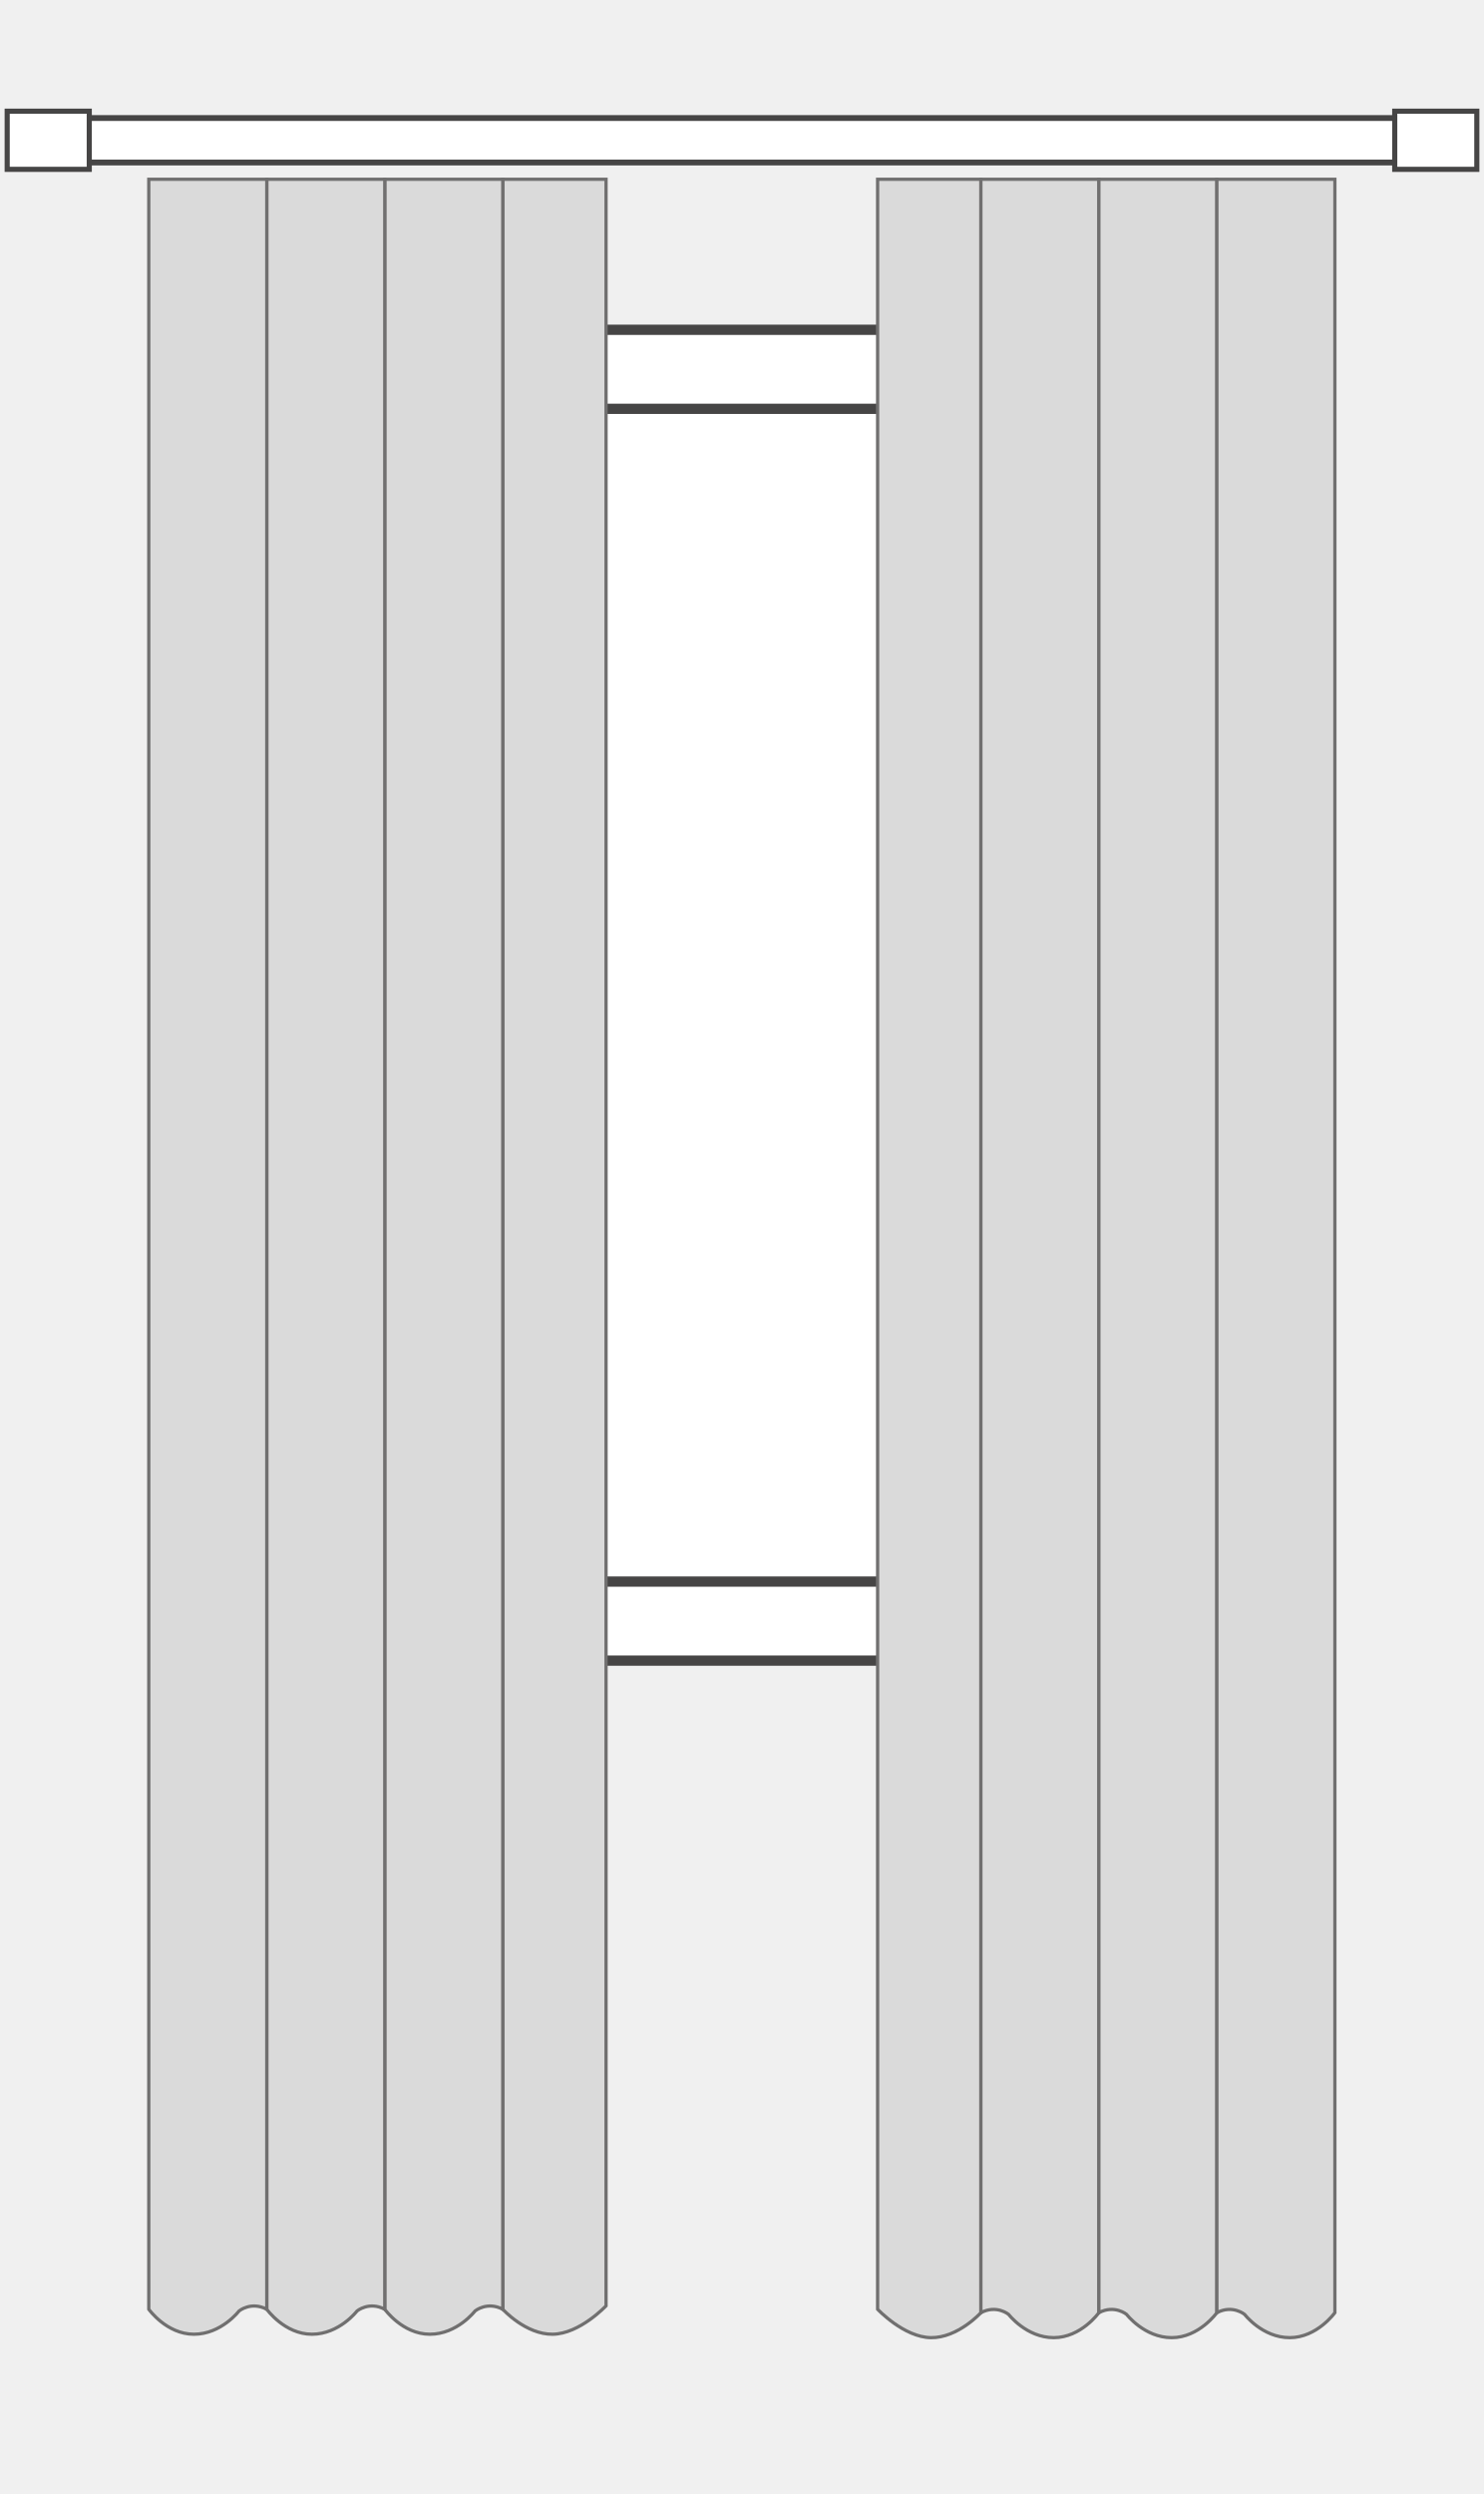
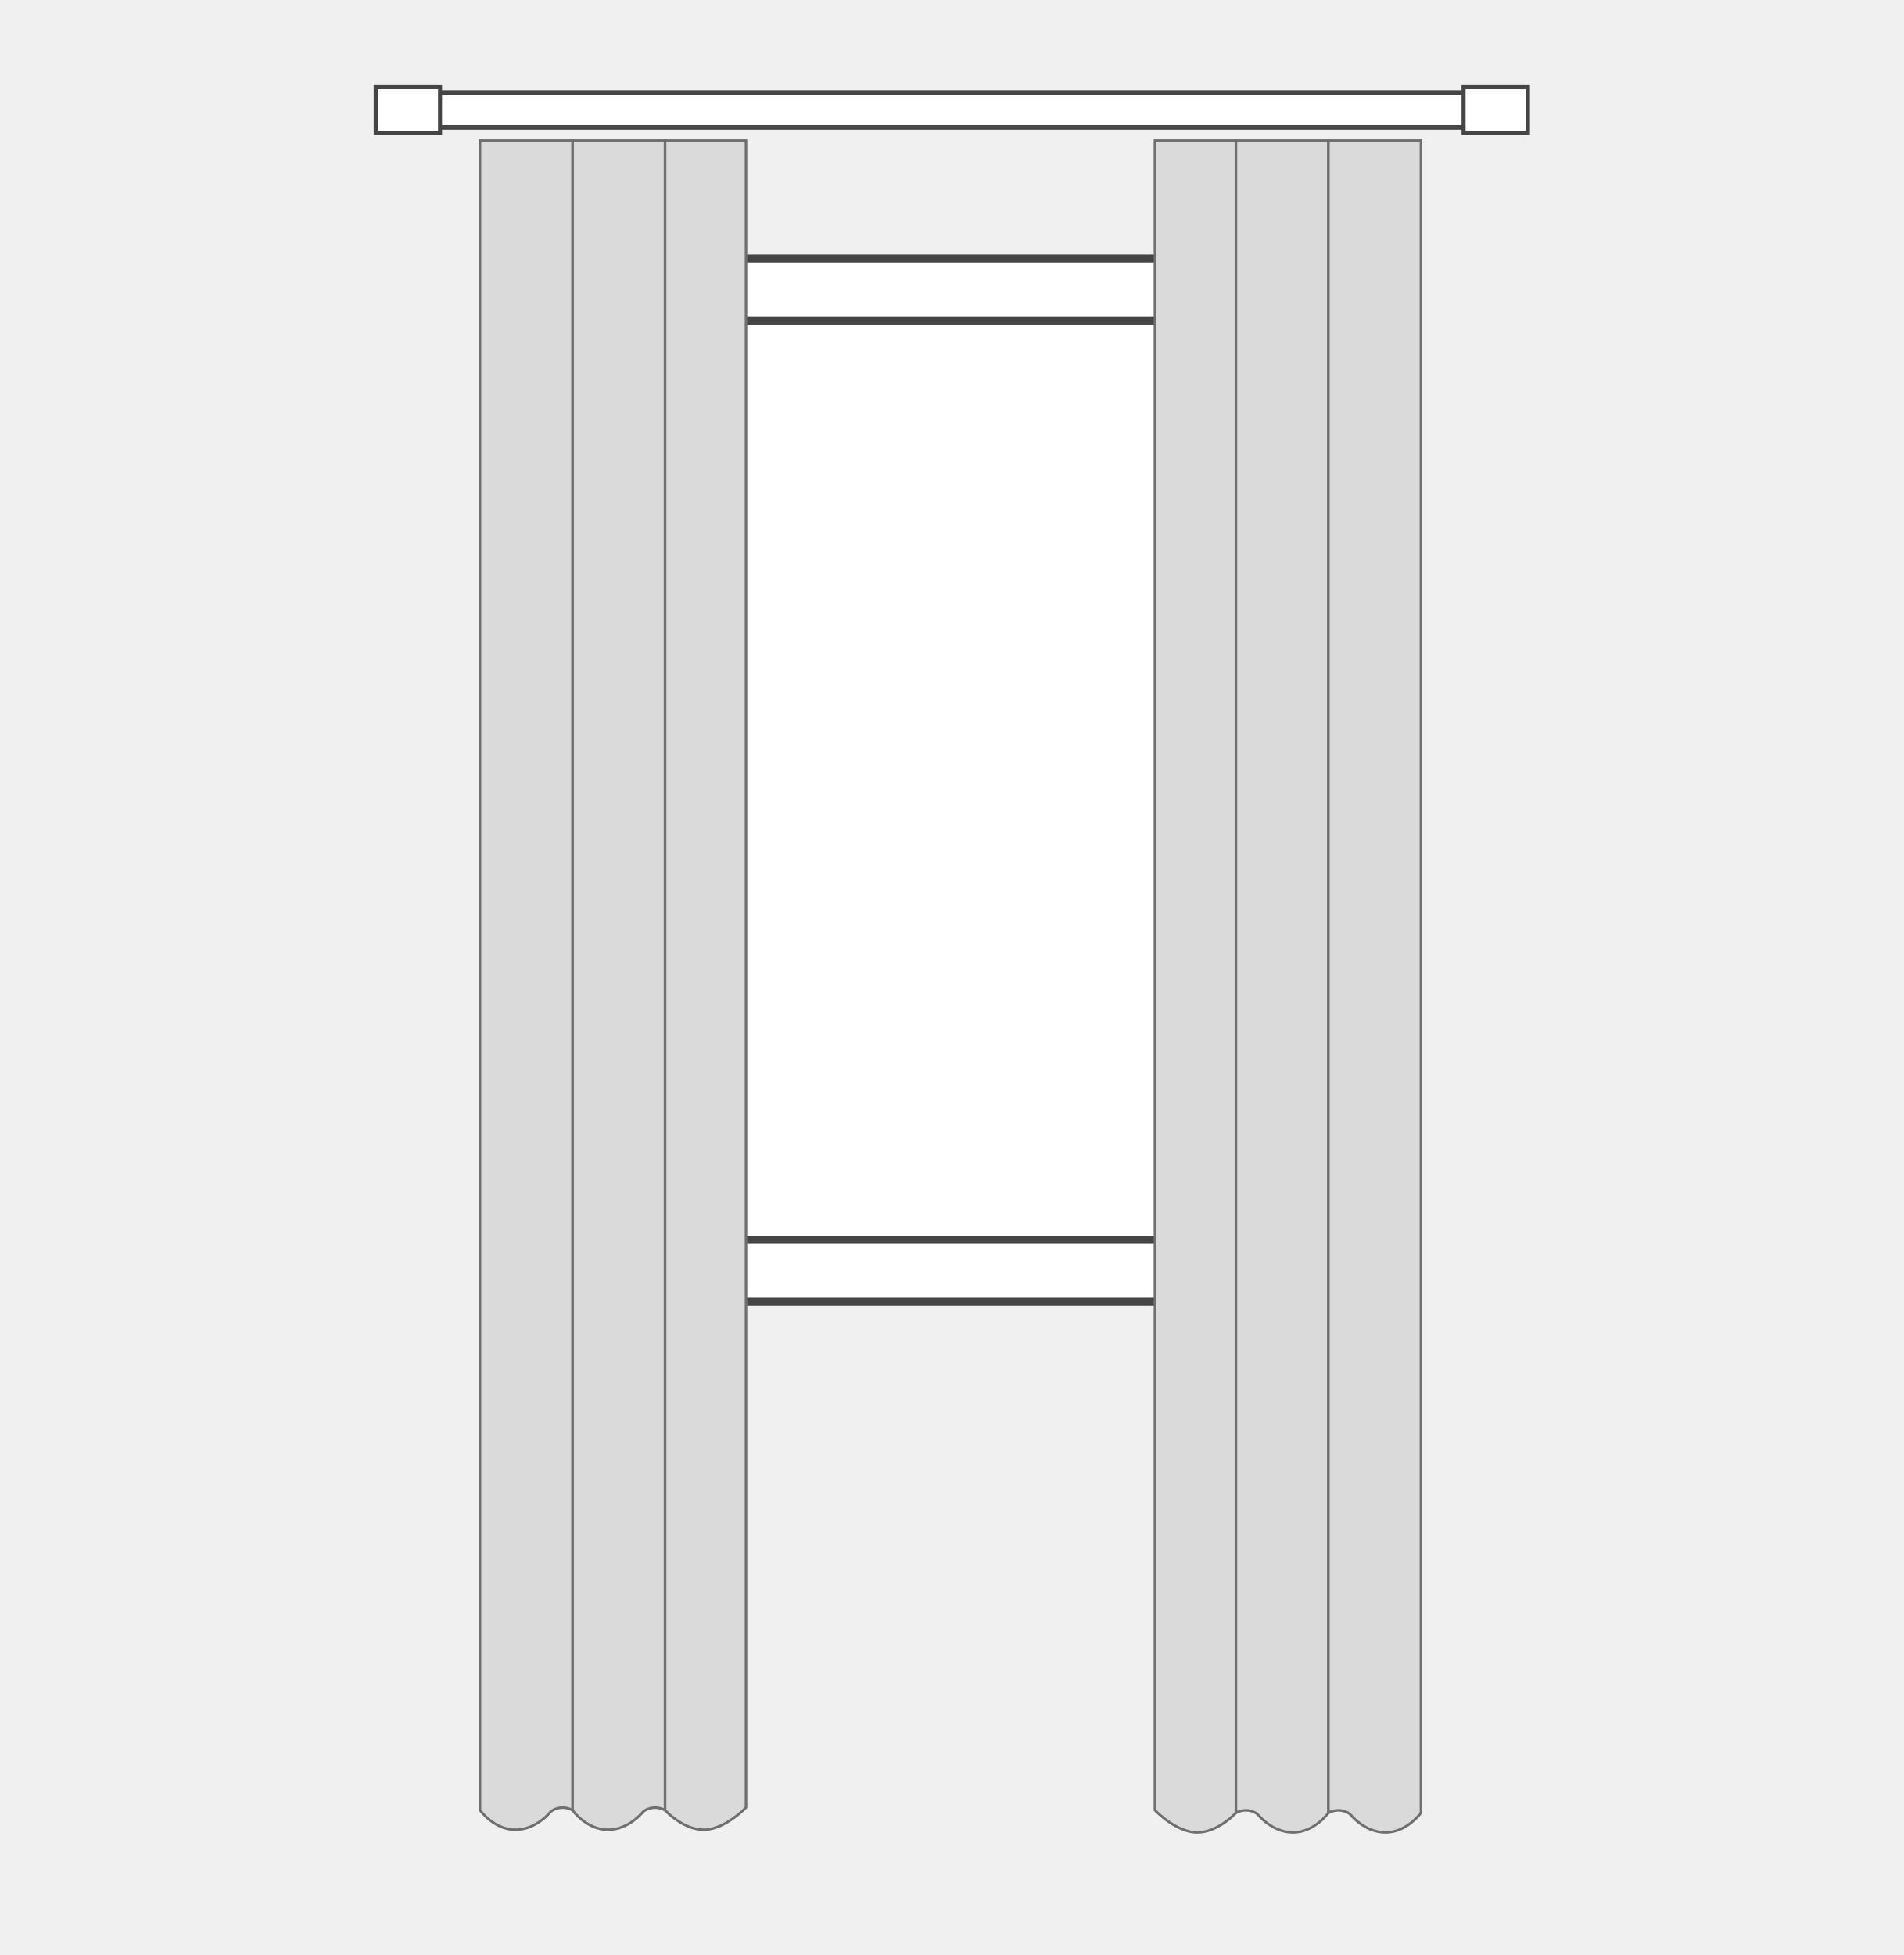
- <svg xmlns="http://www.w3.org/2000/svg" version="1.1" id="Layer_1" x="0px" y="0px" width="433.9px" height="729px" viewBox="0 0 433.9 729" enable-background="new 0 0 433.9 729" xml:space="preserve">
+ <svg xmlns="http://www.w3.org/2000/svg" version="1.1" id="Layer_1" x="0px" y="0px" width="710px" height="729px" viewBox="0 0 710 729" enable-background="new 0 0 710 729" xml:space="preserve">
  <g>
-     <rect x="76.8" y="96.4" fill="#FFFFFF" stroke="#464545" stroke-width="3" width="280.2" height="389" />
-     <rect x="99.9" y="119.5" fill="none" stroke="#464545" stroke-width="3" width="234" height="342.8" />
-   </g>
-   <g>
-     <rect x="23.9" y="34.5" fill="#FFFFFF" stroke="#464545" stroke-width="1.704" width="404.4" height="13" />
-   </g>
-   <rect x="407.8" y="32.5" fill="#FFFFFF" stroke="#464545" stroke-width="1.5" width="24" height="17" />
-   <rect x="2.1" y="32.5" fill="#FFFFFF" stroke="#464545" stroke-width="1.5" width="24" height="17" />
-   <g>
-     <path fill="#DADADA" stroke="#706F6F" stroke-width="0.953" stroke-miterlimit="10" d="M256.6,675c0,0,7.7,8.2,15.6,8.3   c7.9,0.1,14.6-7.3,14.6-7.3V52.4c0,0-4.9,0-15.1,0c-10.2,0-15.1,0-15.1,0V675z" />
-     <path fill="#DADADA" stroke="#706F6F" stroke-width="0.953" stroke-miterlimit="10" d="M286.8,676c4.6-2.4,8.1,0.5,8.1,0.5   s5.2,6.8,13.2,6.8s13.2-7.3,13.2-7.3V52.4h-34.5V676z" />
-     <path fill="#DADADA" stroke="#706F6F" stroke-width="0.953" stroke-miterlimit="10" d="M321.3,676c4.6-2.4,8.1,0.5,8.1,0.5   s5.2,6.8,13.2,6.8s13.2-7.3,13.2-7.3V52.4h-34.5V676z" />
-     <path fill="#DADADA" stroke="#706F6F" stroke-width="0.953" stroke-miterlimit="10" d="M355.8,676c4.6-2.4,8.1,0.5,8.1,0.5   s5.2,6.8,13.2,6.8s13.2-7.3,13.2-7.3V52.4h-34.5V676z" />
-   </g>
-   <g>
-     <path fill="#DADADA" stroke="#706F6F" stroke-width="0.953" stroke-miterlimit="10" d="M177.2,674c0,0-7.7,8.2-15.6,8.3   c-7.9,0.1-14.6-7.3-14.6-7.3V52.4c0,0,4.9,0,15.1,0s15.1,0,15.1,0V674z" />
-     <path fill="#DADADA" stroke="#706F6F" stroke-width="0.953" stroke-miterlimit="10" d="M147,675c-4.6-2.4-8.1,0.5-8.1,0.5   s-5.2,6.8-13.2,6.8s-13.2-7.3-13.2-7.3V52.4H147V675z" />
-     <path fill="#DADADA" stroke="#706F6F" stroke-width="0.953" stroke-miterlimit="10" d="M112.5,675c-4.6-2.4-8.1,0.5-8.1,0.5   s-5.2,6.8-13.2,6.8S78,675,78,675V52.4h34.5V675z" />
-     <path fill="#DADADA" stroke="#706F6F" stroke-width="0.953" stroke-miterlimit="10" d="M78,675c-4.6-2.4-8.1,0.5-8.1,0.5   s-5.2,6.8-13.2,6.8S43.5,675,43.5,675V52.4H78V675z" />
+     <g>
+       <rect x="214.9" y="96.4" fill="#FFFFFF" stroke="#464545" stroke-width="3" width="280.2" height="389" />
+       <rect x="238" y="119.5" fill="none" stroke="#464545" stroke-width="3" width="234" height="342.8" />
+     </g>
+     <rect x="162" y="34.5" fill="#FFFFFF" stroke="#464545" stroke-width="1.704" width="404.4" height="13" />
+     <rect x="545.8" y="32.5" fill="#FFFFFF" stroke="#464545" stroke-width="1.5" width="24" height="17" />
+     <rect x="140.1" y="32.5" fill="#FFFFFF" stroke="#464545" stroke-width="1.5" width="24" height="17" />
+     <g>
+       <path fill="#DADADA" stroke="#706F6F" stroke-width="0.953" stroke-miterlimit="10" d="M430.7,675c0,0,7.7,8.2,15.6,8.3    c7.9,0.1,14.6-7.3,14.6-7.3V52.4c0,0-4.9,0-15.1,0c-10.2,0-15.1,0-15.1,0V675z" />
+       <path fill="#DADADA" stroke="#706F6F" stroke-width="0.953" stroke-miterlimit="10" d="M460.9,676c4.6-2.4,8.1,0.5,8.1,0.5    s5.2,6.8,13.2,6.8s13.2-7.3,13.2-7.3V52.4h-34.5V676z" />
+       <path fill="#DADADA" stroke="#706F6F" stroke-width="0.953" stroke-miterlimit="10" d="M495.4,676c4.6-2.4,8.1,0.5,8.1,0.5    s5.2,6.8,13.2,6.8s13.2-7.3,13.2-7.3V52.4h-34.5V676z" />
+     </g>
+     <g>
+       <path fill="#DADADA" stroke="#706F6F" stroke-width="0.953" stroke-miterlimit="10" d="M278.2,674c0,0-7.7,8.2-15.6,8.3    c-7.9,0.1-14.6-7.3-14.6-7.3V52.4c0,0,4.9,0,15.1,0c10.2,0,15.1,0,15.1,0V674z" />
+       <path fill="#DADADA" stroke="#706F6F" stroke-width="0.953" stroke-miterlimit="10" d="M248,675c-4.6-2.4-8.1,0.5-8.1,0.5    s-5.2,6.8-13.2,6.8s-13.2-7.3-13.2-7.3V52.4H248V675z" />
+       <path fill="#DADADA" stroke="#706F6F" stroke-width="0.953" stroke-miterlimit="10" d="M213.5,675c-4.6-2.4-8.1,0.5-8.1,0.5    s-5.2,6.8-13.2,6.8S179,675,179,675V52.4h34.5V675z" />
+     </g>
  </g>
</svg>
